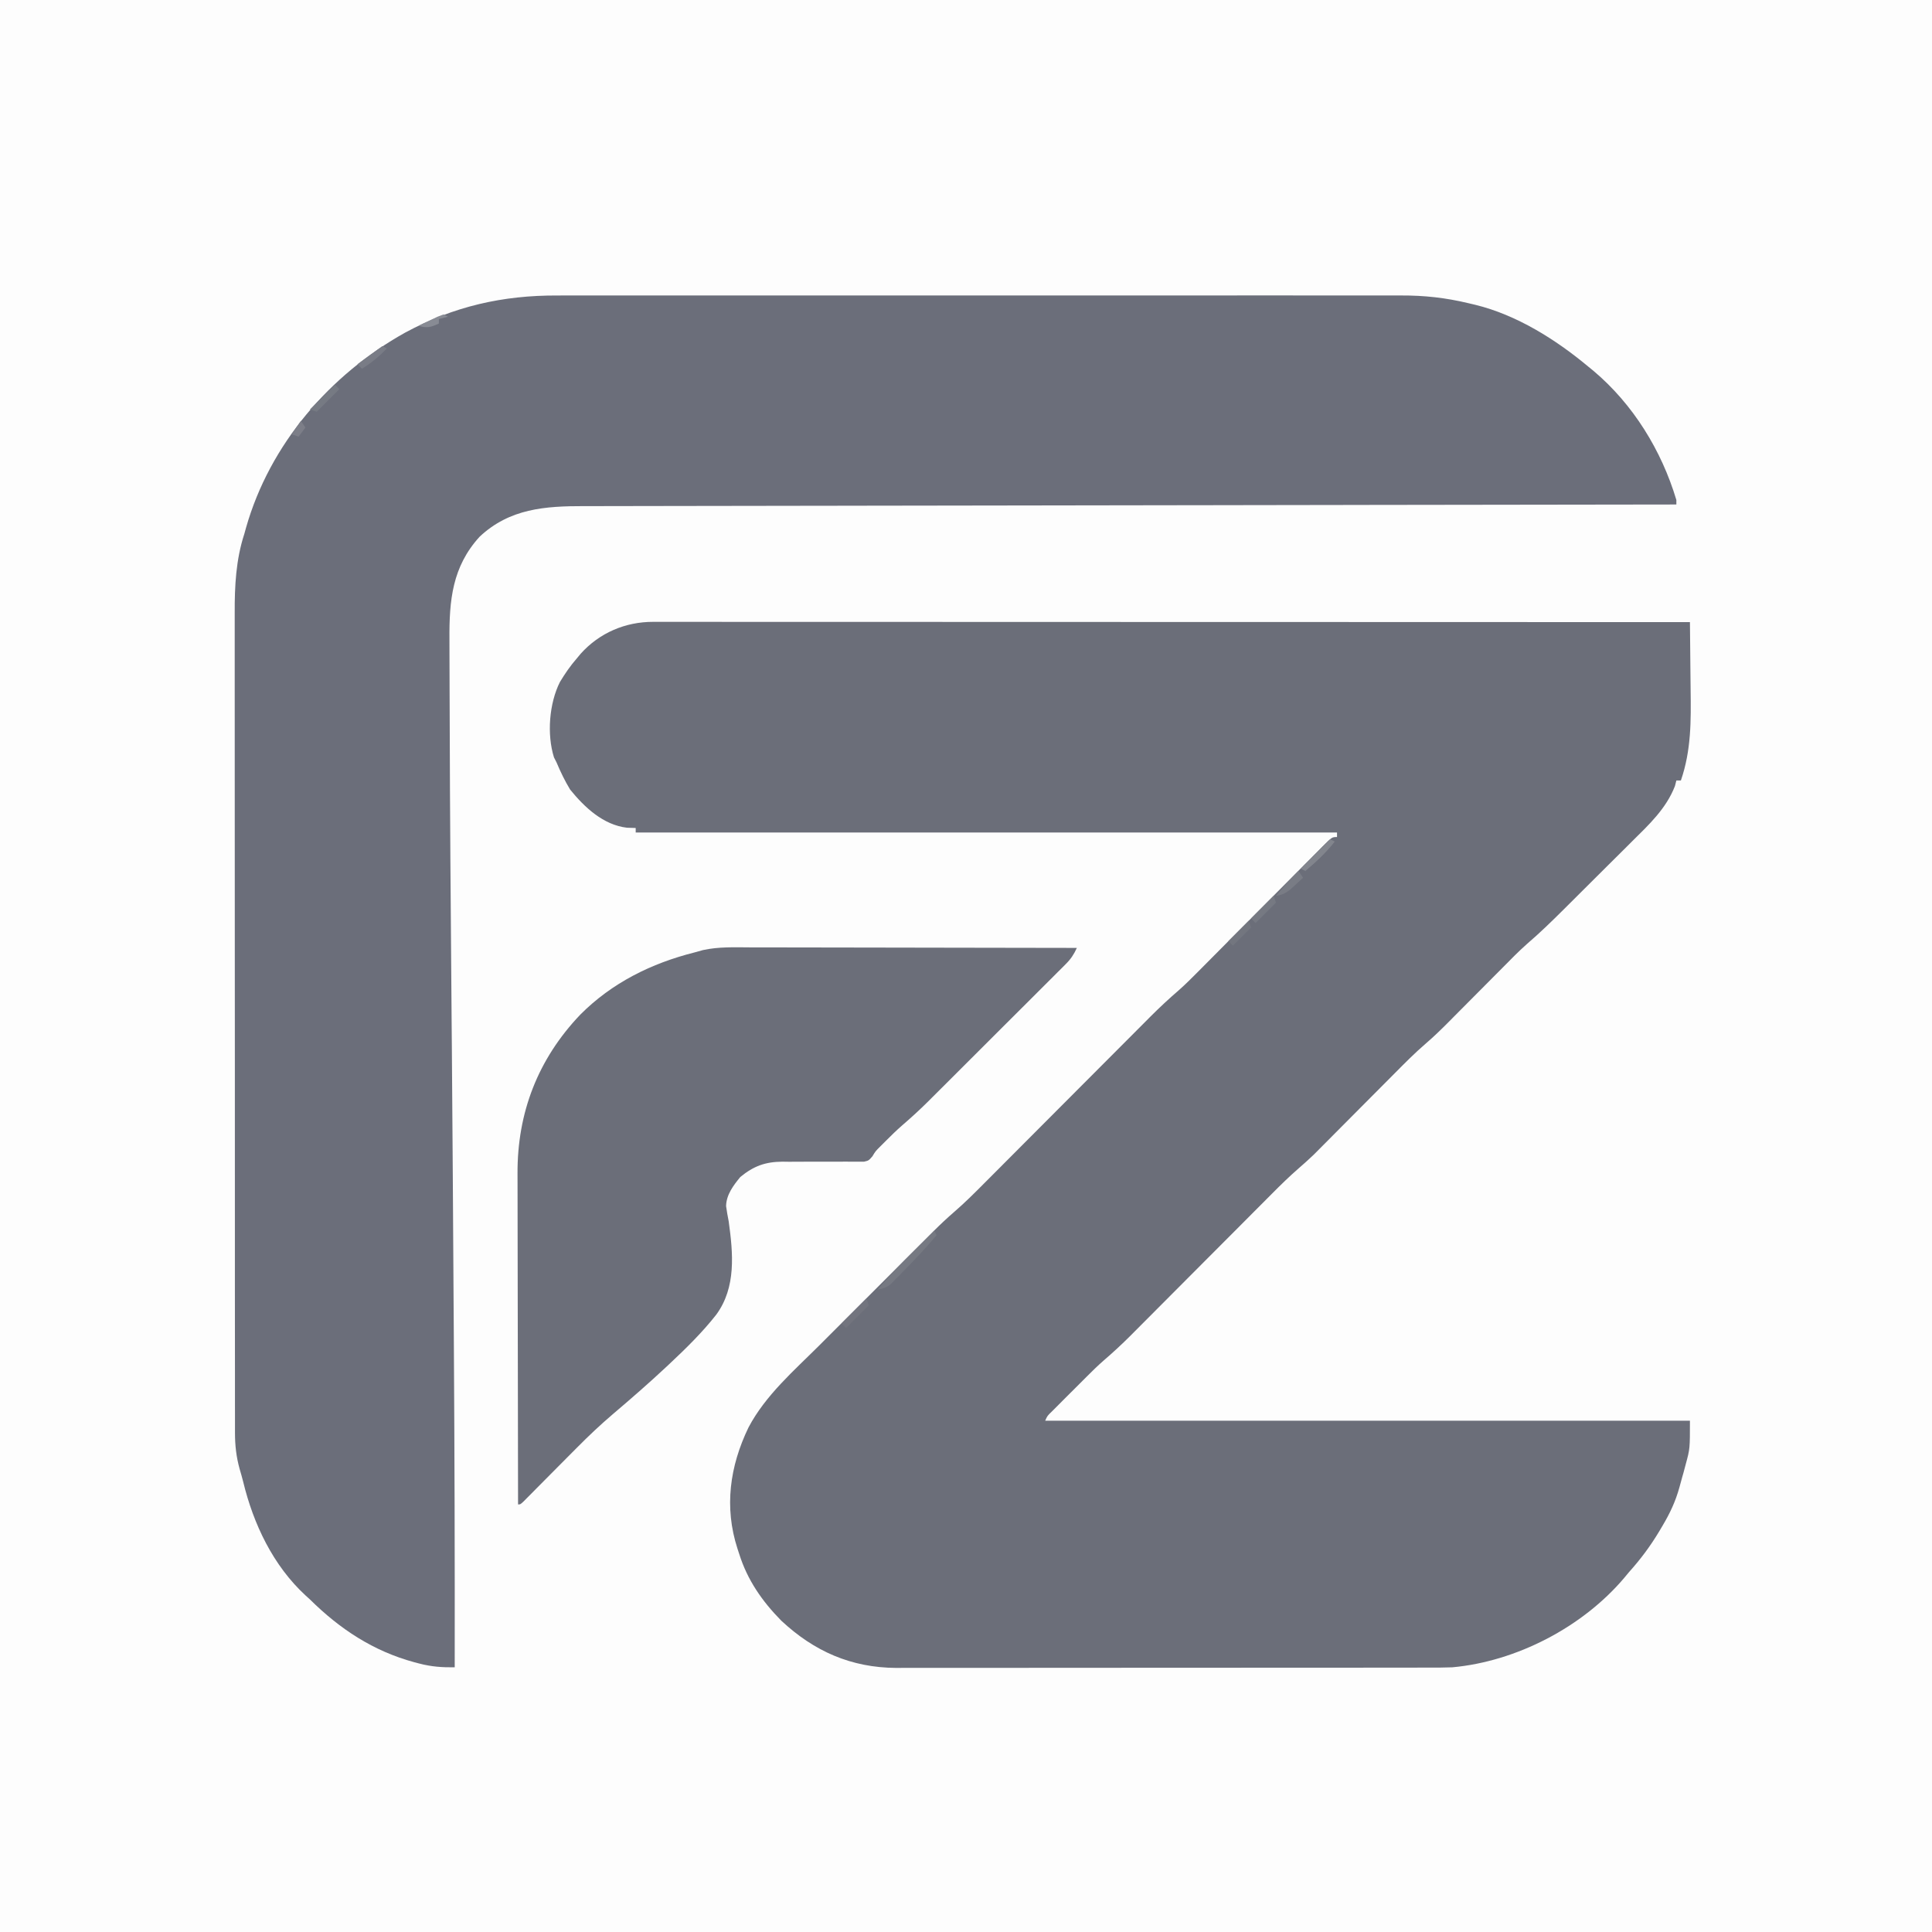
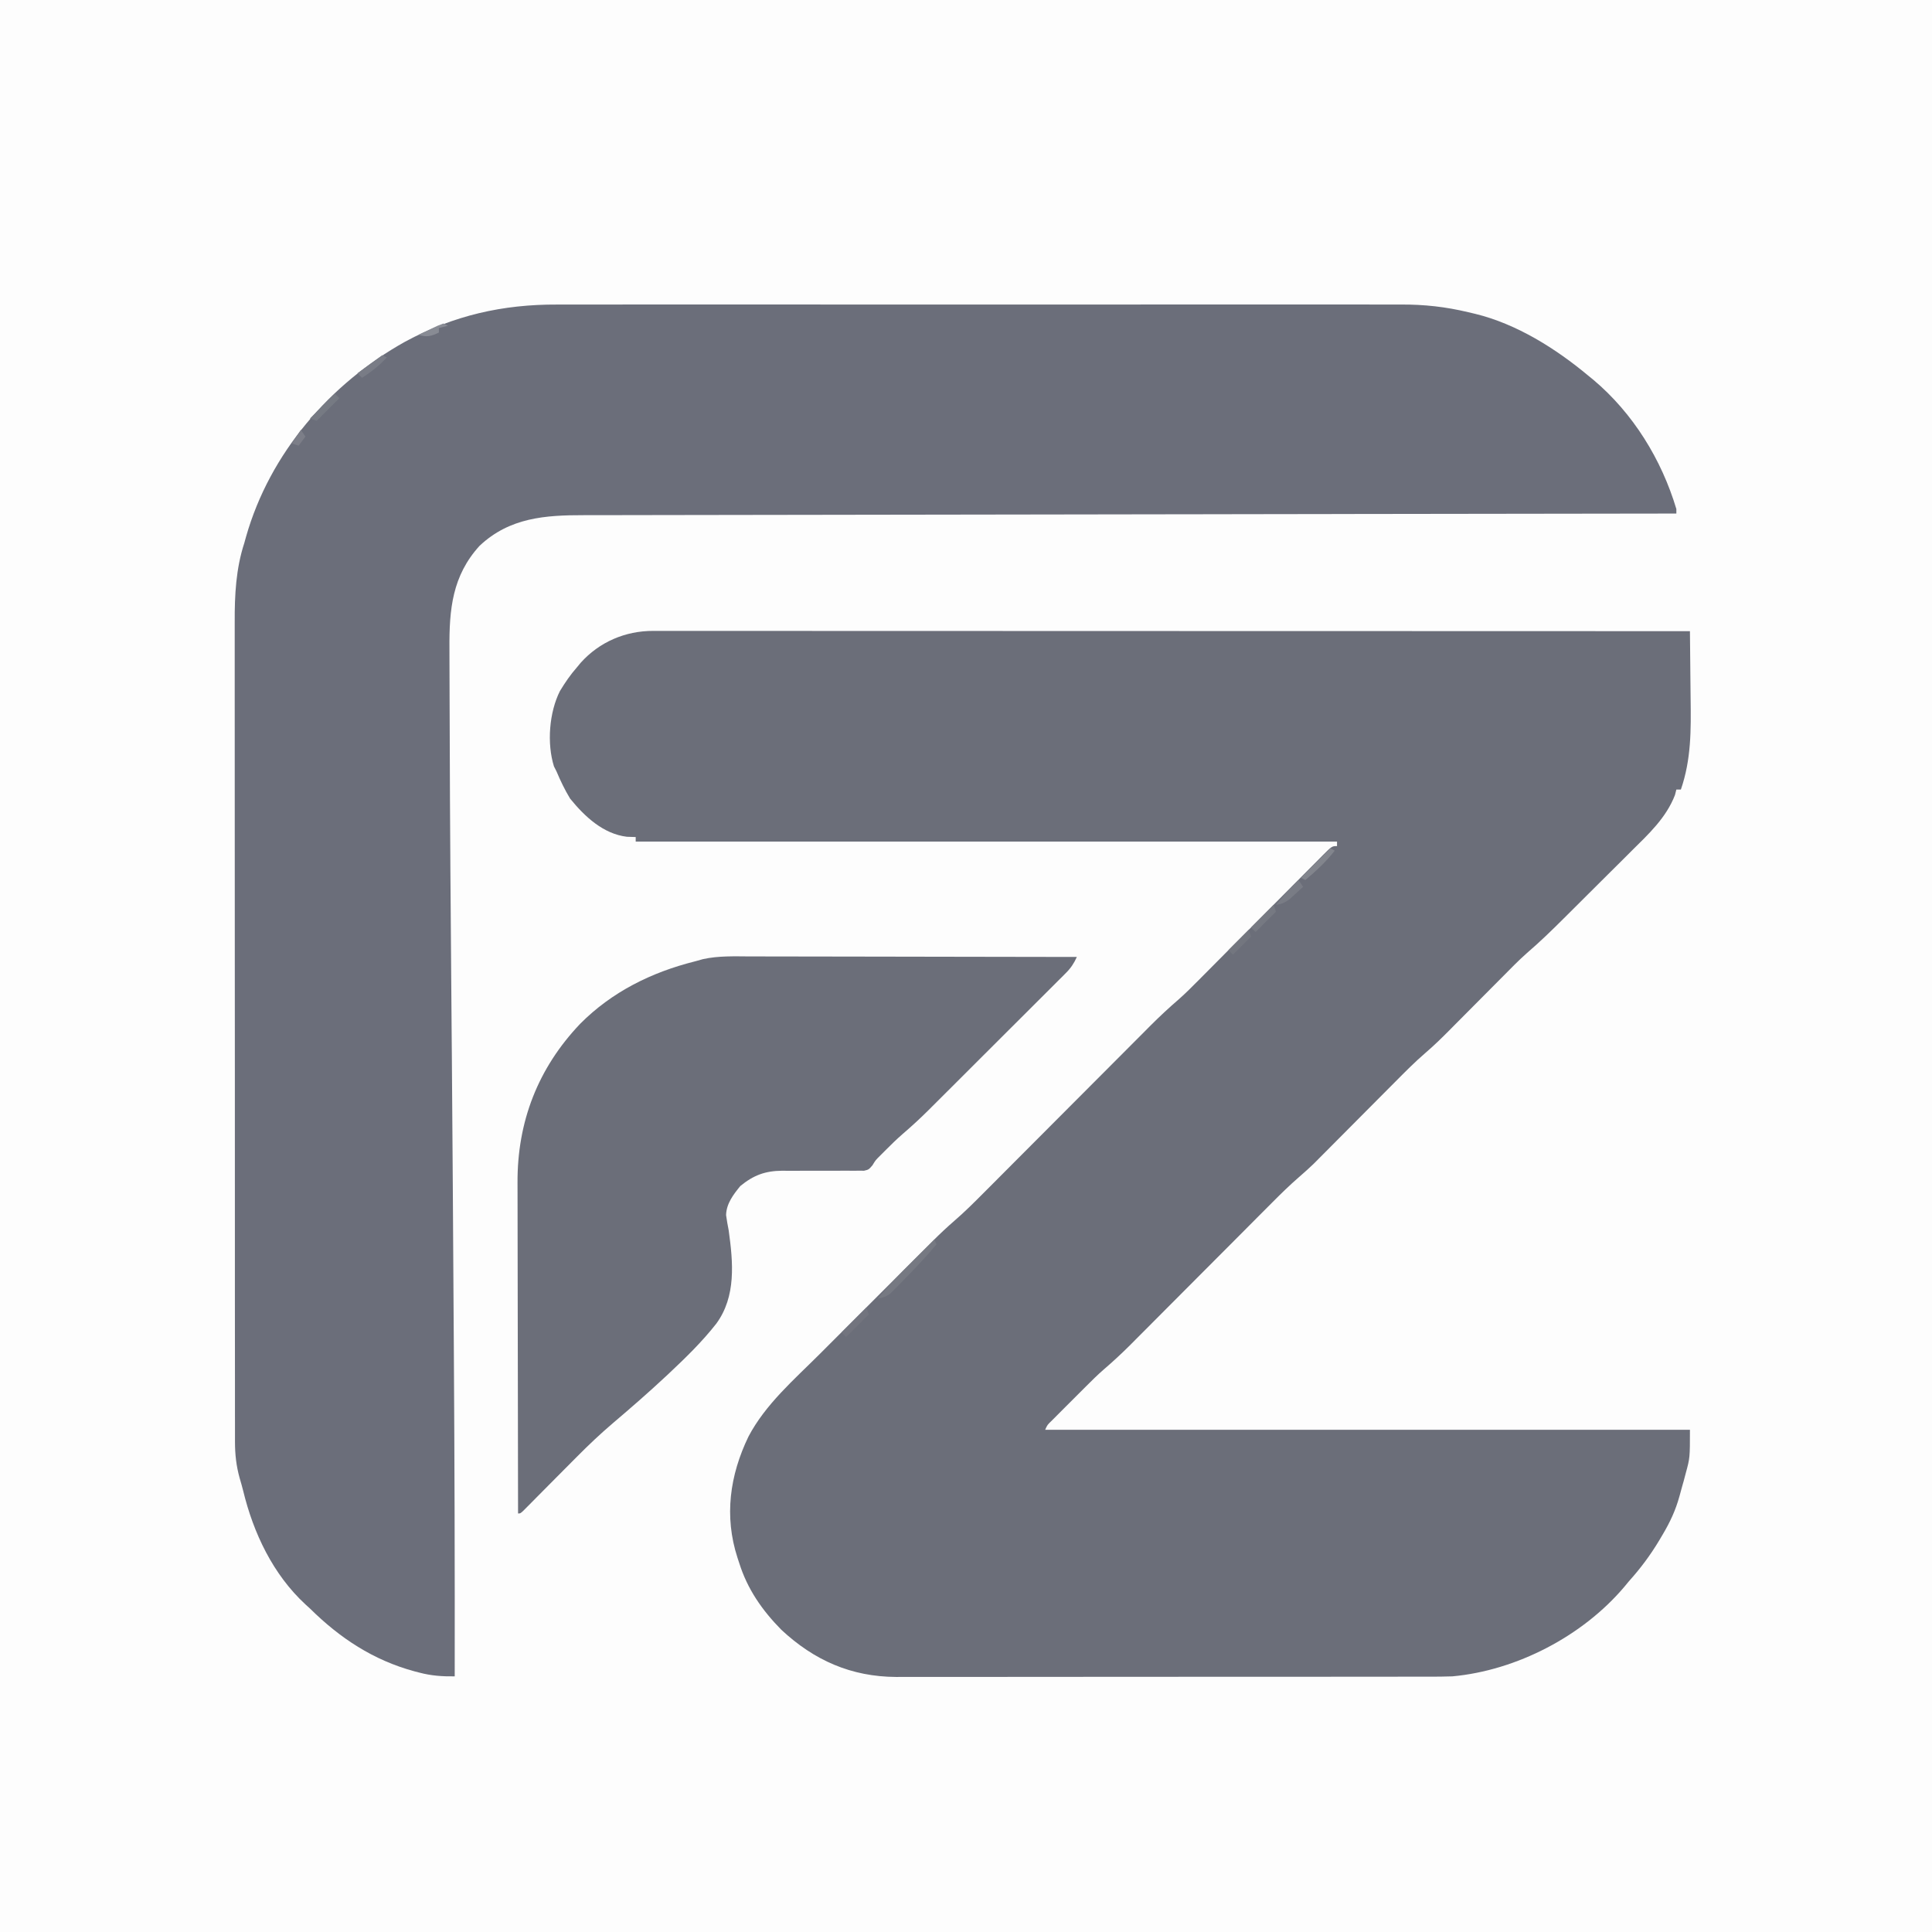
- <svg xmlns="http://www.w3.org/2000/svg" version="1.1" width="1254" height="1254" viewBox="200 158 854 854">
+ <svg xmlns="http://www.w3.org/2000/svg" version="1.1" width="1254" height="1254" viewBox="200 154 854 854">
  <path d="M0 0 C413.82 0 827.64 0 1254 0 C1254 413.82 1254 827.64 1254 1254 C840.18 1254 426.36 1254 0 1254 C0 840.18 0 426.36 0 0 Z " fill="#FDFDFD" transform="translate(0,0)" />
  <path d="M0 0 C0.79 -0 1.58 -0 2.4 -0 C5.07 -0.01 7.73 -0 10.4 0 C12.33 0 14.25 0 16.18 0 C21.48 -0 26.79 0 32.09 0.01 C37.81 0.01 43.52 0.01 49.24 0.01 C59.14 0.01 69.05 0.01 78.95 0.02 C93.28 0.03 107.6 0.03 121.92 0.03 C145.16 0.03 168.39 0.04 191.63 0.05 C214.2 0.06 236.78 0.06 259.35 0.07 C260.05 0.07 260.74 0.07 261.46 0.07 C268.45 0.07 275.43 0.07 282.42 0.07 C341.02 0.08 399.63 0.1 458.23 0.12 C458.33 7.52 458.4 14.92 458.45 22.32 C458.47 24.83 458.5 27.34 458.53 29.84 C458.72 43.82 458.82 56.79 454.23 70.12 C453.57 70.12 452.91 70.12 452.23 70.12 C452.02 70.93 451.82 71.73 451.61 72.56 C447.73 82.59 440.05 89.72 432.55 97.13 C431.41 98.27 430.27 99.4 429.14 100.54 C426.76 102.91 424.38 105.27 422 107.63 C418.97 110.64 415.94 113.66 412.92 116.67 C410.01 119.58 407.09 122.48 404.18 125.38 C403.63 125.92 403.08 126.47 402.52 127.03 C397.2 132.33 391.86 137.53 386.15 142.42 C382.33 145.8 378.79 149.47 375.2 153.09 C374.36 153.93 373.53 154.77 372.67 155.63 C370.02 158.3 367.37 160.96 364.73 163.62 C361.24 167.14 357.75 170.65 354.26 174.15 C353.47 174.95 352.69 175.74 351.88 176.56 C348.46 180 345.03 183.35 341.35 186.5 C336.58 190.61 332.17 195.07 327.74 199.54 C326.19 201.1 324.64 202.65 323.09 204.21 C319.8 207.51 316.52 210.82 313.23 214.12 C309.42 217.96 305.6 221.8 301.78 225.63 C300.27 227.15 298.76 228.67 297.25 230.19 C296.31 231.14 295.36 232.09 294.42 233.03 C293.61 233.85 292.8 234.67 291.96 235.51 C289.81 237.56 287.64 239.52 285.39 241.46 C281.24 245.07 277.34 248.88 273.47 252.78 C272.74 253.51 272.01 254.25 271.26 255 C269.69 256.57 268.12 258.15 266.55 259.72 C264.07 262.22 261.58 264.72 259.09 267.22 C253.8 272.52 248.51 277.82 243.23 283.12 C237.1 289.27 230.98 295.42 224.84 301.57 C222.4 304.02 219.96 306.47 217.52 308.92 C216.01 310.44 214.5 311.95 212.99 313.46 C212.32 314.14 211.65 314.81 210.96 315.51 C207.1 319.36 203.14 323.03 199 326.58 C196.37 328.87 193.92 331.3 191.45 333.77 C190.96 334.26 190.46 334.76 189.95 335.27 C188.92 336.3 187.88 337.33 186.85 338.37 C185.27 339.95 183.69 341.53 182.1 343.11 C181.09 344.12 180.09 345.13 179.08 346.14 C178.17 347.05 177.26 347.96 176.33 348.9 C174.2 350.94 174.2 350.94 173.23 353.12 C267.28 353.12 361.33 353.12 458.23 353.12 C458.23 365.51 458.23 365.51 456.42 372.19 C456.08 373.46 455.74 374.73 455.4 376.03 C455.21 376.69 455.02 377.34 454.83 378.01 C454.41 379.51 454 381.01 453.6 382.51 C451.89 388.74 449.41 394.02 446.11 399.56 C445.62 400.39 445.13 401.21 444.63 402.06 C440.69 408.63 436.36 414.42 431.23 420.12 C430.55 420.95 429.87 421.77 429.16 422.62 C410.78 444.32 381.6 459.52 353.23 462.12 C349.72 462.26 346.22 462.26 342.71 462.26 C341.67 462.26 340.63 462.26 339.57 462.26 C336.11 462.27 332.65 462.27 329.2 462.27 C326.71 462.27 324.23 462.27 321.74 462.28 C315.7 462.29 309.66 462.29 303.62 462.29 C298.71 462.29 293.8 462.29 288.88 462.3 C274.94 462.3 260.99 462.31 247.04 462.31 C246.29 462.31 245.54 462.31 244.77 462.31 C244.01 462.31 243.26 462.31 242.49 462.31 C230.31 462.31 218.13 462.32 205.94 462.33 C193.42 462.35 180.89 462.35 168.37 462.35 C161.34 462.35 154.32 462.35 147.29 462.37 C140.69 462.38 134.08 462.37 127.47 462.37 C125.05 462.37 122.63 462.37 120.21 462.37 C116.89 462.38 113.58 462.38 110.26 462.37 C109.31 462.38 108.37 462.38 107.39 462.39 C87.46 462.28 71.11 455.07 56.58 441.51 C48.1 432.89 41.6 423.55 37.98 412 C37.72 411.23 37.47 410.45 37.21 409.66 C31.28 391.36 33.8 373.25 42.09 356.1 C49.62 341.81 62.27 330.93 73.58 319.64 C75.16 318.06 76.74 316.48 78.32 314.89 C81.63 311.59 84.93 308.29 88.23 304.99 C92.45 300.78 96.66 296.56 100.88 292.34 C104.14 289.08 107.4 285.82 110.66 282.55 C112.22 281 113.77 279.45 115.33 277.89 C117.5 275.71 119.68 273.54 121.86 271.37 C122.49 270.74 123.12 270.1 123.77 269.45 C126.8 266.43 129.89 263.52 133.13 260.72 C137.69 256.78 141.93 252.55 146.18 248.27 C147.04 247.41 147.89 246.55 148.78 245.67 C151.1 243.34 153.43 241.01 155.75 238.67 C158.2 236.22 160.64 233.76 163.09 231.31 C169.31 225.08 175.52 218.85 181.73 212.62 C188.44 205.89 195.15 199.16 201.86 192.44 C204.29 190.01 206.72 187.57 209.15 185.13 C211.85 182.41 214.57 179.69 217.28 176.98 C218.47 175.78 218.47 175.78 219.68 174.56 C223.77 170.47 227.95 166.57 232.34 162.79 C235.41 160.08 238.28 157.18 241.17 154.27 C241.81 153.63 242.45 152.98 243.11 152.32 C244.49 150.93 245.86 149.55 247.24 148.16 C249.41 145.97 251.59 143.78 253.77 141.59 C259.96 135.38 266.14 129.16 272.32 122.94 C276.11 119.12 279.91 115.3 283.71 111.49 C285.15 110.04 286.6 108.59 288.04 107.13 C290.05 105.11 292.06 103.09 294.07 101.07 C294.67 100.46 295.27 99.86 295.88 99.23 C300 95.12 300 95.12 302.23 95.12 C302.23 94.46 302.23 93.8 302.23 93.12 C199.93 93.12 97.63 93.12 -7.77 93.12 C-7.77 92.46 -7.77 91.8 -7.77 91.12 C-9.05 91.08 -10.33 91.04 -11.64 91 C-22.1 89.77 -30.37 82.02 -36.77 74.12 C-39.11 70.25 -41.02 66.29 -42.77 62.12 C-43.33 61.02 -43.33 61.02 -43.9 59.9 C-47.09 49.72 -46.01 35.96 -41.25 26.56 C-38.98 22.82 -36.66 19.41 -33.77 16.12 C-33.22 15.46 -32.67 14.79 -32.1 14.1 C-23.8 4.85 -12.31 -0.04 0 0 Z " fill="#6B6E79" transform="translate(488.7699,432.877)" />
  <path d="M0 0 C1.68 -0 3.35 -0.01 5.03 -0.01 C9.57 -0.03 14.12 -0.02 18.67 -0.01 C23.6 -0 28.52 -0.01 33.45 -0.02 C43.08 -0.04 52.71 -0.03 62.33 -0.02 C70.16 -0.02 77.99 -0.02 85.82 -0.02 C86.94 -0.02 88.05 -0.02 89.2 -0.02 C91.47 -0.02 93.74 -0.02 96.01 -0.02 C117.26 -0.03 138.51 -0.02 159.76 -0.01 C177.97 0.01 196.17 0 214.38 -0.01 C235.56 -0.03 256.74 -0.03 277.92 -0.02 C280.18 -0.02 282.44 -0.02 284.71 -0.02 C285.82 -0.02 286.93 -0.02 288.07 -0.02 C295.89 -0.02 303.71 -0.02 311.52 -0.03 C321.05 -0.04 330.58 -0.03 340.11 -0.02 C344.97 -0.01 349.82 -0.01 354.68 -0.02 C359.13 -0.03 363.59 -0.02 368.04 -0.01 C369.64 -0 371.25 -0 372.85 -0.01 C383.15 -0.05 392.52 0.98 402.56 3.38 C403.59 3.62 404.63 3.87 405.69 4.12 C423.95 8.57 441.26 19.45 455.56 31.38 C456.71 32.32 456.71 32.32 457.89 33.28 C475.47 48.08 488.03 68.54 494.56 90.38 C494.56 91.04 494.56 91.7 494.56 92.38 C493.51 92.38 492.45 92.38 491.37 92.39 C444.9 92.44 398.44 92.51 351.98 92.58 C350.92 92.58 350.92 92.58 349.85 92.59 C334.56 92.61 319.27 92.64 303.98 92.66 C296.48 92.67 288.99 92.69 281.49 92.7 C280.74 92.7 280 92.7 279.23 92.7 C255.05 92.74 230.86 92.78 206.68 92.81 C181.83 92.84 156.98 92.87 132.13 92.92 C128.62 92.93 125.11 92.93 121.6 92.94 C120.56 92.94 120.56 92.94 119.51 92.94 C108.39 92.96 97.27 92.98 86.15 92.99 C74.97 93 63.79 93.02 52.61 93.04 C46.55 93.05 40.5 93.06 34.44 93.07 C28.9 93.07 23.35 93.08 17.8 93.1 C15.8 93.1 13.79 93.1 11.79 93.1 C-5.46 93.08 -21.14 94.14 -34.44 106.63 C-46.54 119.9 -47.89 134.77 -47.77 151.91 C-47.76 153.79 -47.76 155.67 -47.76 157.55 C-47.76 162.71 -47.73 167.87 -47.71 173.03 C-47.68 177.5 -47.67 181.96 -47.66 186.42 C-47.56 228.49 -47.21 270.55 -46.87 312.61 C-46.86 313.31 -46.86 314 -46.85 314.71 C-46.84 316.12 -46.83 317.52 -46.82 318.93 C-46.79 322.51 -46.76 326.09 -46.73 329.67 C-46.72 330.74 -46.72 330.74 -46.71 331.84 C-46.4 369.87 -46.16 407.9 -45.93 445.93 C-45.89 452.19 -45.85 458.44 -45.81 464.69 C-45.51 511.92 -45.38 559.15 -45.44 606.38 C-50.97 606.45 -55.81 606.12 -61.19 604.69 C-61.89 604.51 -62.58 604.33 -63.3 604.14 C-81.44 599.22 -96.2 589.48 -109.44 576.38 C-110.08 575.8 -110.72 575.22 -111.38 574.62 C-125.76 561.35 -134.41 543.07 -138.94 524.38 C-139.41 522.48 -139.96 520.6 -140.51 518.72 C-142.01 513.33 -142.56 508.29 -142.57 502.7 C-142.57 502.05 -142.57 501.4 -142.57 500.73 C-142.58 498.56 -142.58 496.39 -142.57 494.21 C-142.57 492.64 -142.58 491.06 -142.58 489.49 C-142.59 485.16 -142.59 480.84 -142.58 476.51 C-142.58 471.84 -142.59 467.18 -142.59 462.51 C-142.6 453.37 -142.61 444.22 -142.61 435.08 C-142.61 427.64 -142.61 420.21 -142.61 412.77 C-142.62 391.68 -142.63 370.6 -142.62 349.51 C-142.62 348.37 -142.62 347.23 -142.62 346.06 C-142.62 344.92 -142.62 343.79 -142.62 342.61 C-142.62 324.18 -142.63 305.74 -142.65 287.3 C-142.66 268.37 -142.67 249.43 -142.67 230.49 C-142.67 219.87 -142.67 209.24 -142.68 198.61 C-142.69 189.56 -142.69 180.5 -142.69 171.45 C-142.68 166.83 -142.68 162.22 -142.69 157.6 C-142.7 153.37 -142.7 149.14 -142.69 144.9 C-142.69 143.38 -142.69 141.86 -142.69 140.33 C-142.74 128.47 -142.16 116.74 -138.44 105.38 C-138.19 104.46 -137.93 103.55 -137.67 102.6 C-127.16 65.71 -100.57 34.92 -67.35 16.41 C-45.89 4.81 -24.26 -0.11 0 0 Z " fill="#6B6E7A" transform="translate(446.439,288.619)" />
  <path d="M0 0 C1.58 0 3.16 0 4.73 -0 C8.99 -0 13.25 0.01 17.51 0.02 C21.97 0.04 26.43 0.04 30.89 0.04 C39.33 0.05 47.76 0.06 56.2 0.08 C65.81 0.11 75.42 0.12 85.02 0.13 C104.78 0.15 124.54 0.18 144.29 0.23 C143.01 3.04 141.67 5.1 139.48 7.28 C138.91 7.86 138.34 8.43 137.75 9.03 C137.13 9.65 136.5 10.27 135.86 10.9 C135.2 11.57 134.54 12.23 133.86 12.91 C131.67 15.1 129.48 17.28 127.28 19.47 C125.76 20.99 124.23 22.51 122.71 24.04 C119.51 27.24 116.31 30.43 113.1 33.62 C109.01 37.7 104.92 41.78 100.83 45.87 C97.68 49.02 94.53 52.17 91.37 55.32 C89.87 56.82 88.36 58.33 86.85 59.83 C84.74 61.94 82.62 64.05 80.5 66.16 C79.89 66.78 79.27 67.39 78.64 68.02 C74.91 71.73 71.06 75.25 67.07 78.68 C64.6 80.83 62.29 83.1 59.98 85.41 C59.16 86.23 58.34 87.05 57.49 87.9 C55.29 90.08 55.29 90.08 53.93 92.34 C52.29 94.23 52.29 94.23 50.24 94.72 C49.45 94.72 48.66 94.71 47.85 94.71 C46.51 94.72 46.51 94.72 45.14 94.73 C44.18 94.72 43.21 94.71 42.22 94.7 C41.22 94.7 40.22 94.71 39.19 94.72 C34.92 94.75 30.65 94.73 26.38 94.72 C23.26 94.72 20.15 94.74 17.03 94.76 C16.07 94.75 15.12 94.74 14.13 94.72 C6.53 94.78 1.42 96.67 -4.46 101.48 C-7.55 105.25 -10.64 109.29 -10.76 114.34 C-10.46 116.63 -10.04 118.87 -9.6 121.13 C-7.66 135.21 -6.24 150.22 -15.08 162.31 C-21.28 170.22 -28.46 177.24 -35.77 184.1 C-36.34 184.64 -36.91 185.17 -37.5 185.72 C-45.05 192.77 -52.83 199.54 -60.71 206.23 C-66.27 210.97 -71.53 215.93 -76.67 221.13 C-77.39 221.85 -78.11 222.57 -78.85 223.32 C-81.12 225.6 -83.38 227.88 -85.65 230.16 C-88.65 233.2 -91.66 236.23 -94.67 239.25 C-95.37 239.95 -96.06 240.65 -96.77 241.38 C-97.72 242.33 -97.72 242.33 -98.69 243.31 C-99.25 243.87 -99.81 244.44 -100.39 245.02 C-101.71 246.23 -101.71 246.23 -102.71 246.23 C-102.76 225.57 -102.79 204.92 -102.81 184.26 C-102.82 174.67 -102.84 165.08 -102.86 155.49 C-102.88 147.13 -102.89 138.76 -102.9 130.4 C-102.9 125.98 -102.91 121.55 -102.92 117.13 C-102.93 112.95 -102.94 108.78 -102.94 104.61 C-102.94 103.08 -102.94 101.56 -102.95 100.04 C-103.08 73.03 -93.91 49.35 -75.21 29.73 C-61.23 15.66 -43.75 7.02 -24.71 2.23 C-23.47 1.88 -22.24 1.54 -20.97 1.19 C-14.06 -0.33 -7.03 -0.04 0 0 Z " fill="#6B6E79" transform="translate(531.7092,576.7729)" />
  <path d="M0 0 C0.33 0.66 0.66 1.32 1 2 C-3.65 7.56 -8.61 12.77 -13.69 17.94 C-14.34 18.61 -14.99 19.29 -15.67 19.98 C-16.3 20.62 -16.93 21.25 -17.57 21.9 C-18.14 22.47 -18.7 23.05 -19.28 23.64 C-21.18 25.15 -22.63 25.59 -25 26 C-20.04 20 -14.65 14.54 -9.12 9.06 C-8.25 8.19 -7.37 7.31 -6.46 6.41 C-4.31 4.27 -2.16 2.14 0 0 Z " fill="#767982" transform="translate(613,702)" />
  <path d="M0 0 C0.33 0.99 0.66 1.98 1 3 C-2.3 6.3 -5.6 9.6 -9 13 C-9.66 12.34 -10.32 11.68 -11 11 C-7.37 7.37 -3.74 3.74 0 0 Z " fill="#72747E" transform="translate(583,732)" />
  <path d="M0 0 C0.66 0.66 1.32 1.32 2 2 C-1.3 5.3 -4.6 8.6 -8 12 C-8.99 11.67 -9.98 11.34 -11 11 C-7.37 7.37 -3.74 3.74 0 0 Z " fill="#767A83" transform="translate(348,328)" />
  <path d="M0 0 C0.66 0.33 1.32 0.66 2 1 C-1.43 4.64 -4.8 7.36 -9 10 C-9.66 9.34 -10.32 8.68 -11 8 C-7.37 5.36 -3.74 2.72 0 0 Z " fill="#797C86" transform="translate(369,311)" />
  <path d="M0 0 C0.66 0.33 1.32 0.66 2 1 C-1.87 5.96 -6.19 9.96 -11 14 C-11.66 13.67 -12.32 13.34 -13 13 C-8.71 8.71 -4.42 4.42 0 0 Z " fill="#82858D" transform="translate(788,529)" />
  <path d="M0 0 C0.33 0.99 0.66 1.98 1 3 C-1.97 5.97 -4.94 8.94 -8 12 C-8.66 11.34 -9.32 10.68 -10 10 C-6.7 6.7 -3.4 3.4 0 0 Z " fill="#767982" transform="translate(763,554)" />
  <path d="M0 0 C0.66 0.99 1.32 1.98 2 3 C0.76 4.15 -0.49 5.3 -1.75 6.44 C-2.79 7.39 -2.79 7.39 -3.86 8.37 C-5.99 9.99 -7.39 10.58 -10 11 C-6.79 7.19 -3.59 3.45 0 0 Z " fill="#797C85" transform="translate(774,543)" />
  <path d="M0 0 C0.33 0.99 0.66 1.98 1 3 C-1.64 5.64 -4.28 8.28 -7 11 C-7.66 10.34 -8.32 9.68 -9 9 C-6.03 6.03 -3.06 3.06 0 0 Z " fill="#73767F" transform="translate(752,565)" />
  <path d="M0 0 C0.66 0.33 1.32 0.66 2 1 C0.68 1.33 -0.64 1.66 -2 2 C-2 2.66 -2 3.32 -2 4 C-5.53 5.67 -7.28 6.14 -11 5 C-9.21 4.14 -7.42 3.28 -5.62 2.44 C-4.63 1.96 -3.63 1.49 -2.6 1 C-1.74 0.67 -0.88 0.34 0 0 Z " fill="#888B94" transform="translate(396,297)" />
  <path d="M0 0 C0.66 0.99 1.32 1.98 2 3 C1.01 4.32 0.02 5.64 -1 7 C-1.99 6.67 -2.98 6.34 -4 6 C-2.68 4.02 -1.36 2.04 0 0 Z " fill="#7C7E88" transform="translate(333,344)" />
</svg>
